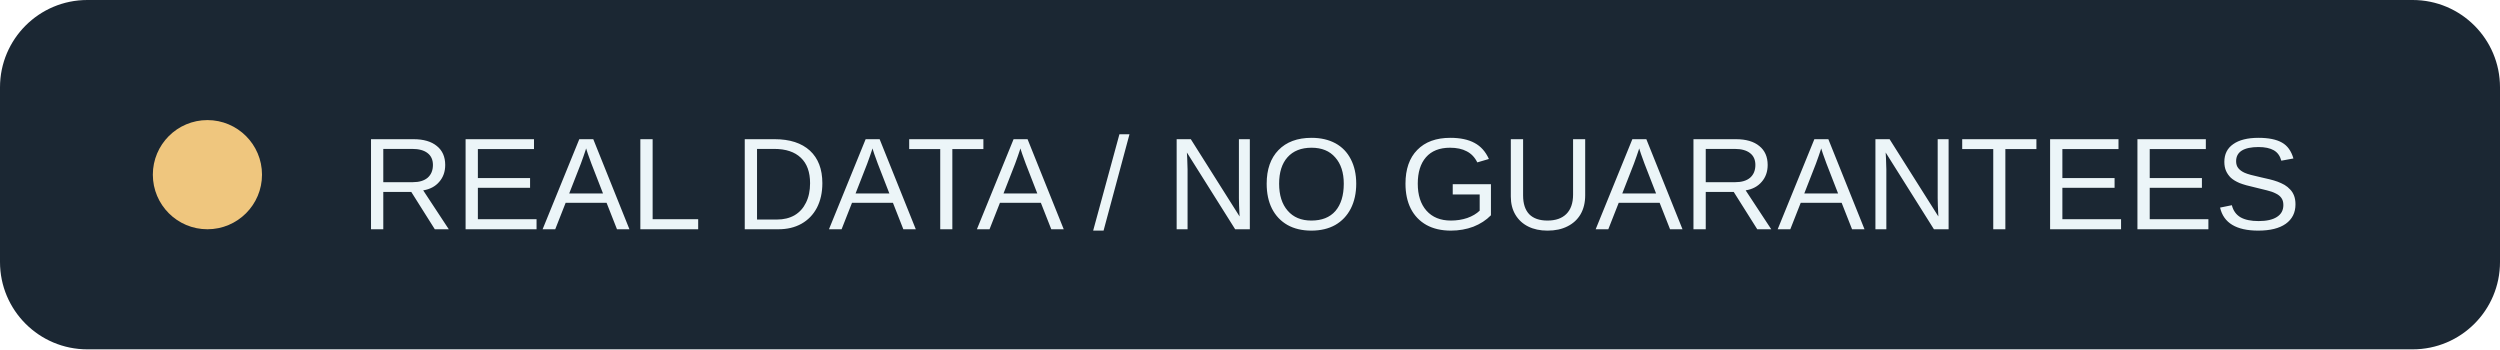
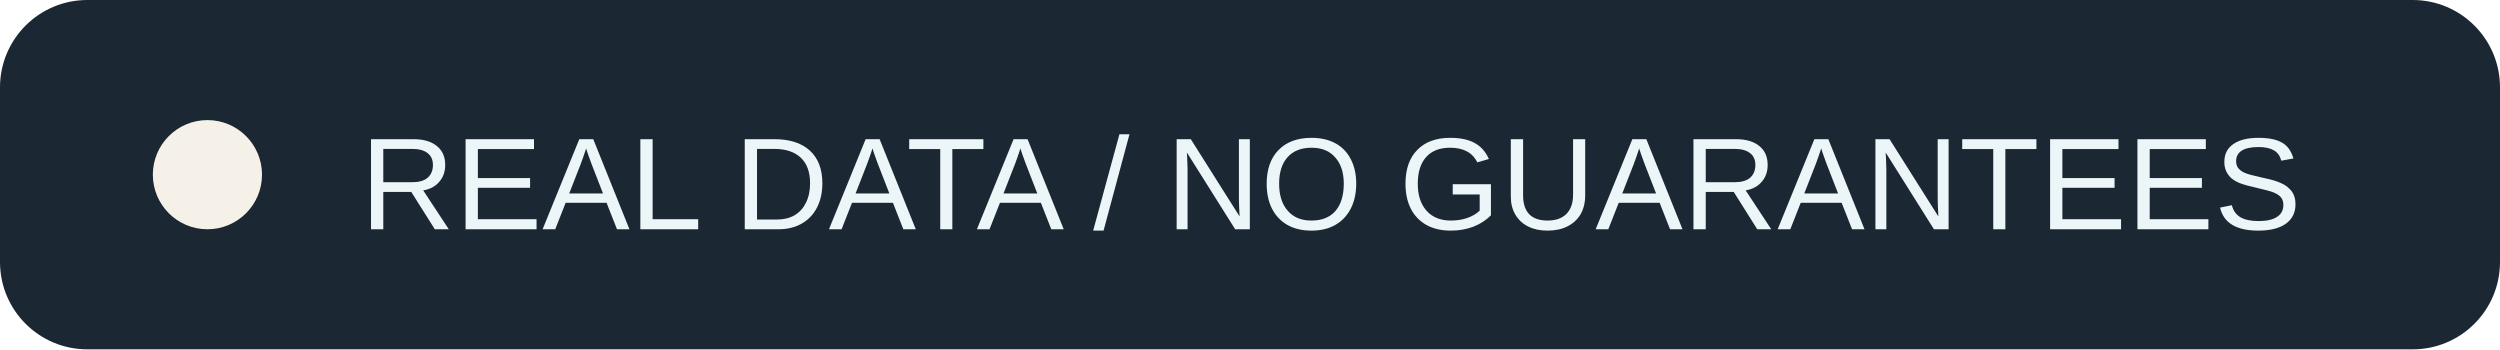
<svg xmlns="http://www.w3.org/2000/svg" width="229" height="32" role="img">
  <rect width="229" height="32" rx="8" fill="#1b2733" />
-   <circle cx="19" cy="16" r="5" fill="#efc67e" />
+   <circle cx="19" cy="16" r="5" fill="#f5f1e9" />
  <text x="33" y="21" fill="#ecf5f8" font-family="Arial,sans-serif" font-size="12">REAL DATA / NO GUARANTEES</text>
</svg>
